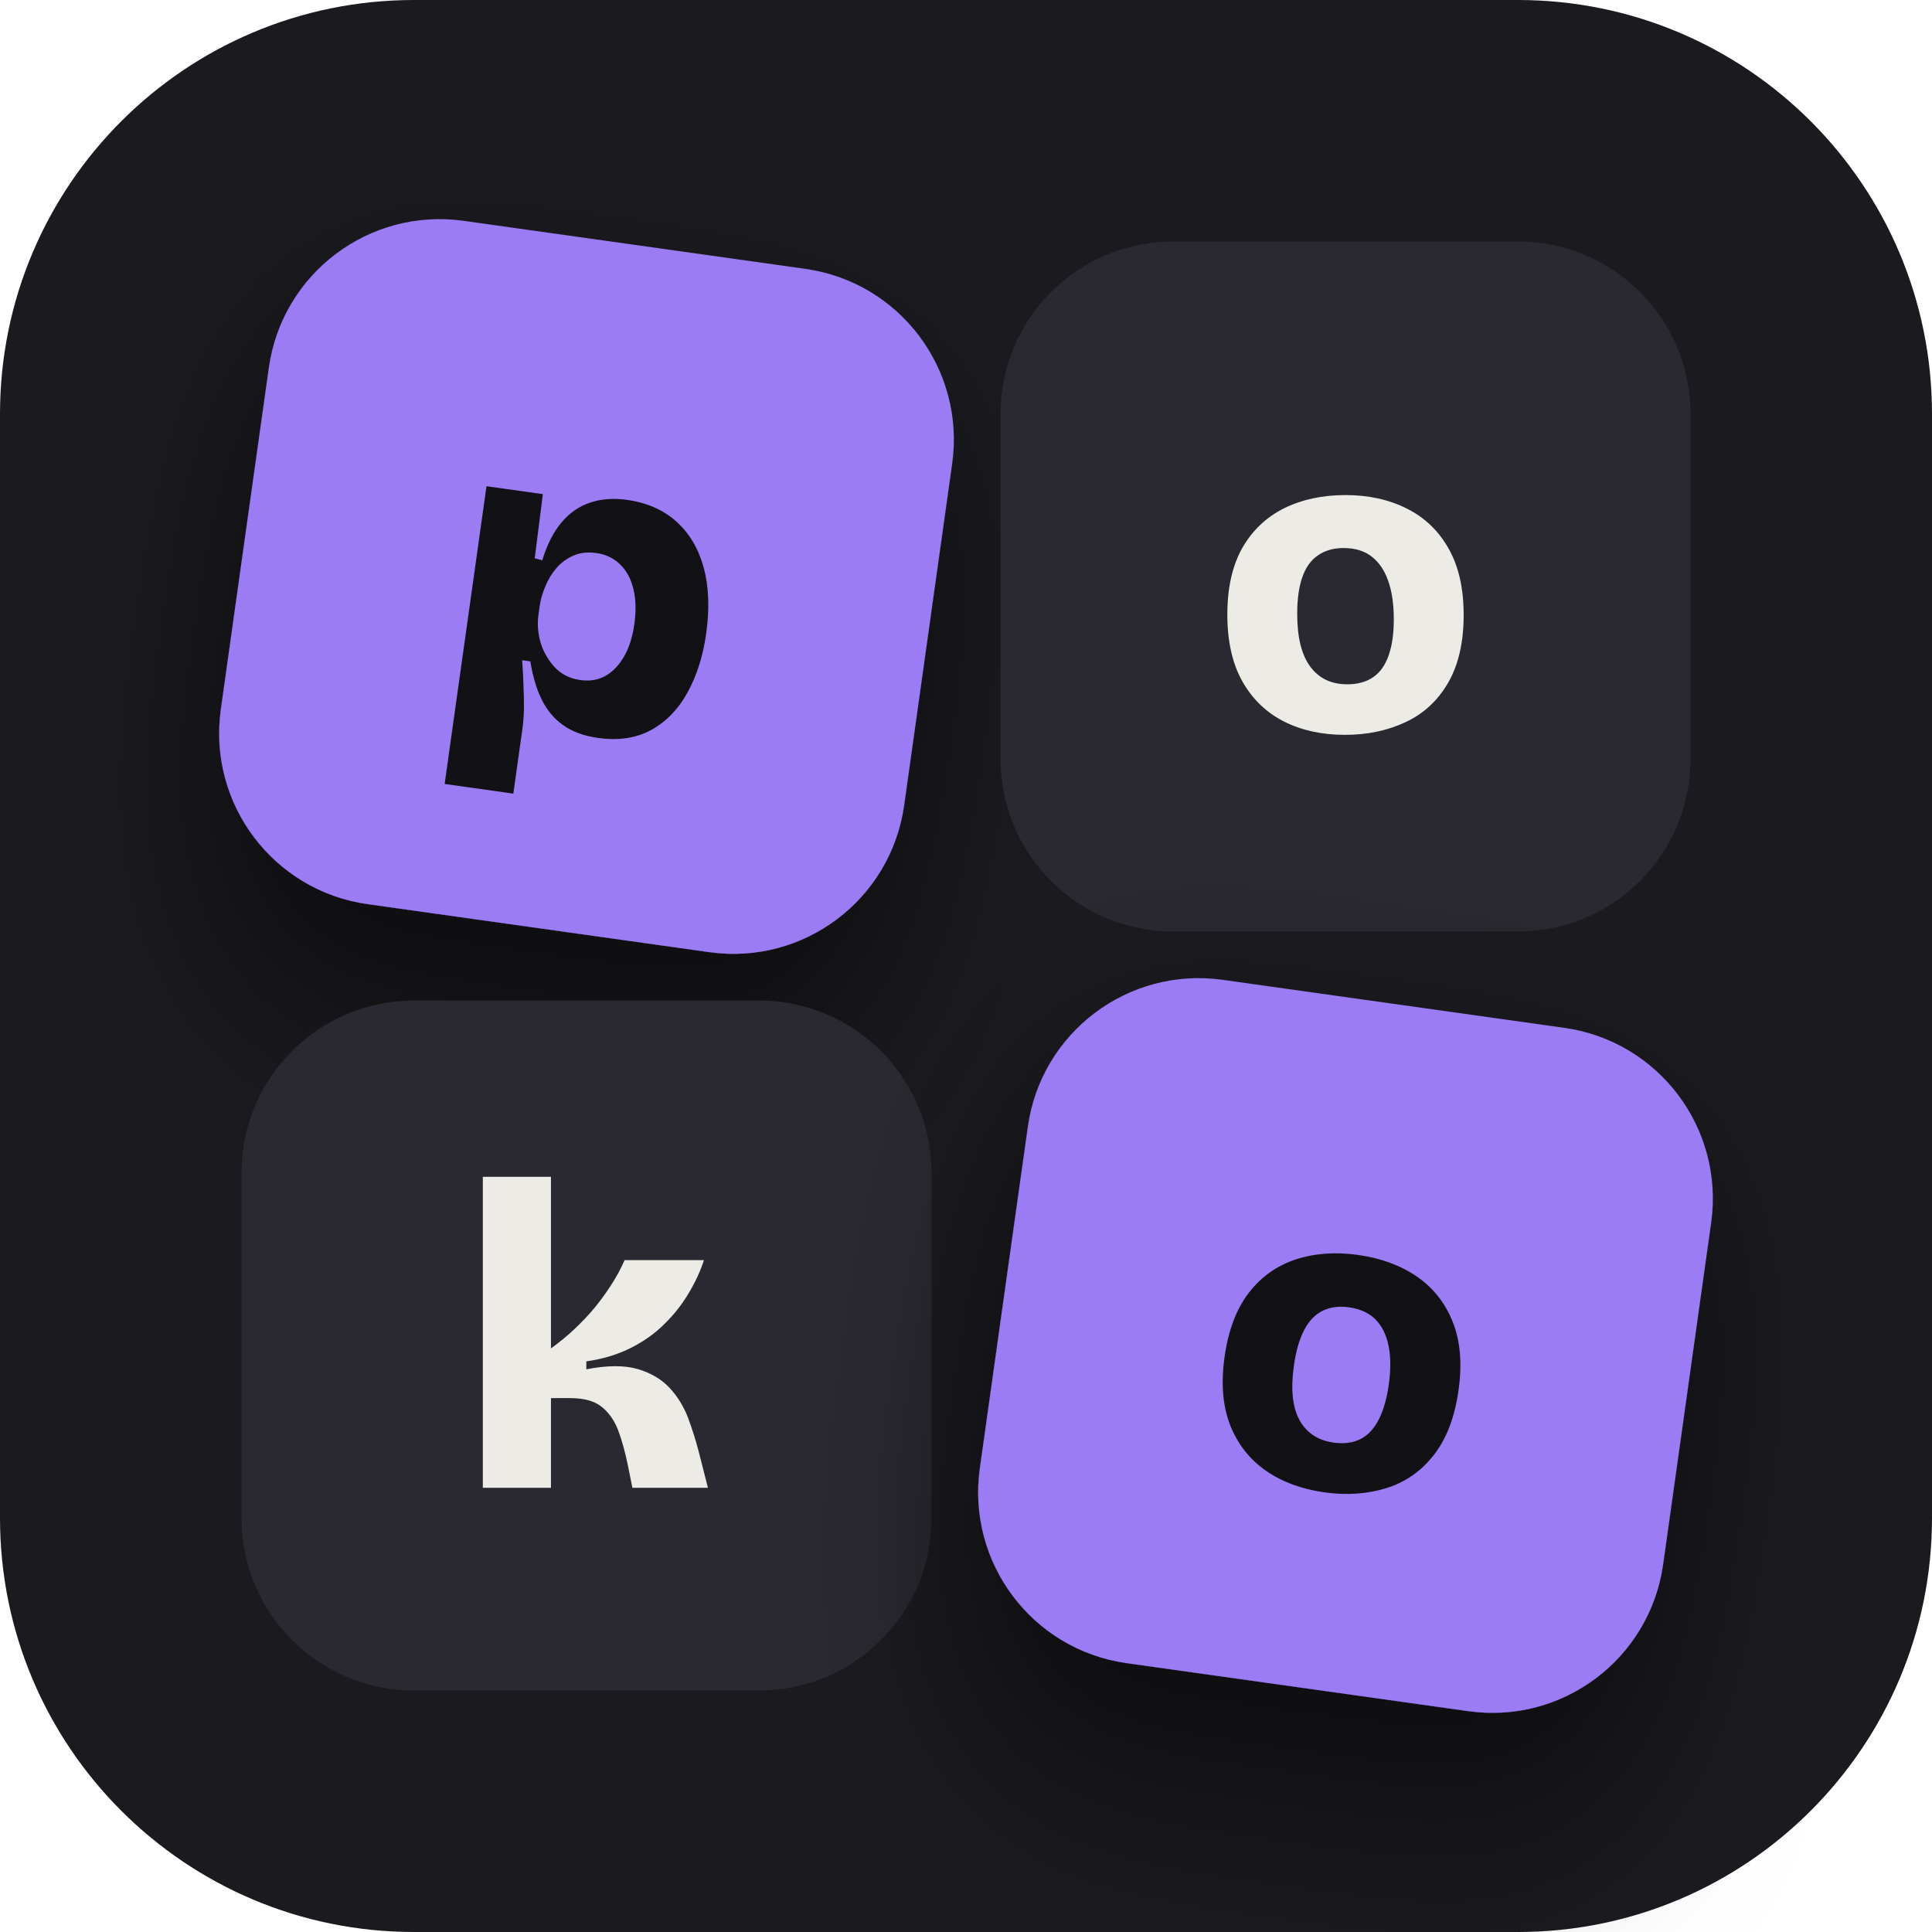
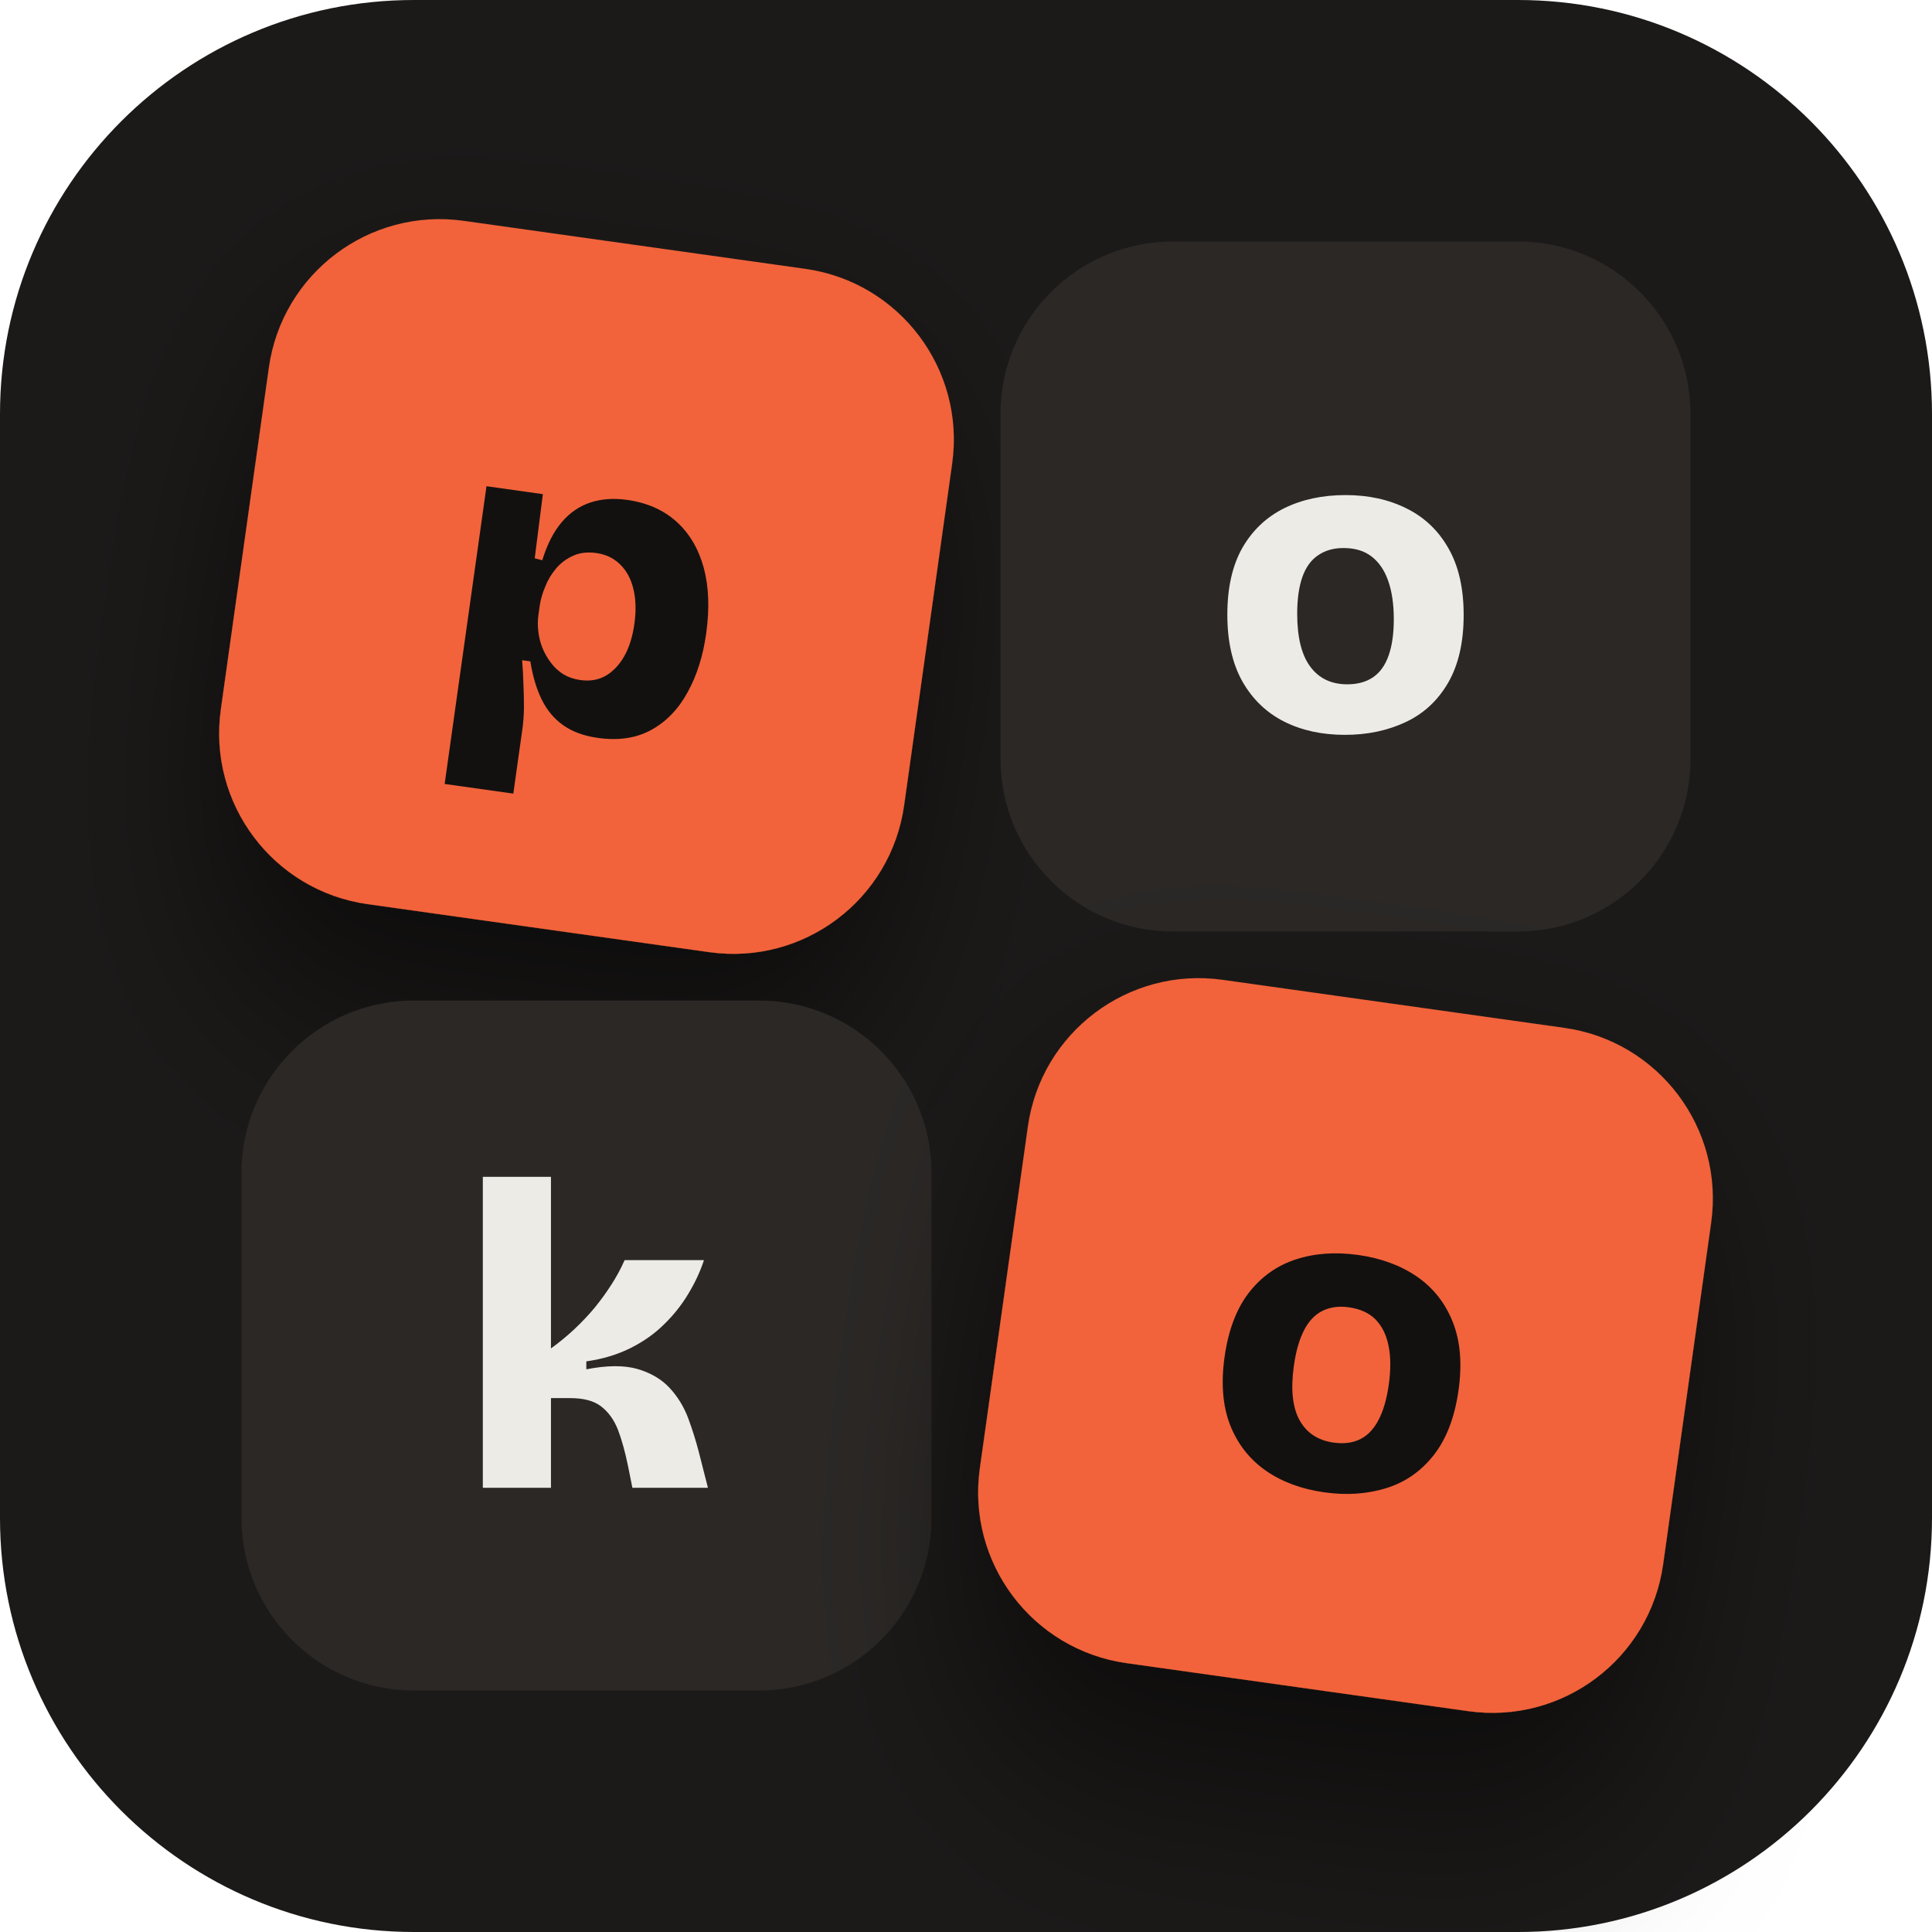
<svg xmlns="http://www.w3.org/2000/svg" viewBox="0 0 112 112" width="112" height="112">
  <defs>
    <filter id="lift" x="-50%" y="-50%" width="200%" height="220%">
      <feDropShadow dx="0" dy="6" stdDeviation="5.4" flood-color="#000" flood-opacity="0.55" />
    </filter>
  </defs>
-   <rect width="112" height="112" rx="24" fill="#1B1A1F" />
+   <rect width="112" height="112" rx="24" fill="#1C1A19" />
  <g transform="rotate(8 34 34)" filter="url(#lift)">
-     <rect x="14" y="14" width="40" height="40" rx="10" fill="#9B7BF5" />
+     <rect x="14" y="14" width="40" height="40" rx="10" fill="#F2643A" />
  </g>
  <g transform="rotate(8 34 34)">
-     <path d="M31.47 46.48L27.45 46.48L27.45 29.05L30.75 29.05L30.80 32.80L31.25 32.85Q31.47 31.45 32.05 30.52Q32.63 29.60 33.54 29.15Q34.45 28.70 35.63 28.70Q37.38 28.70 38.64 29.55Q39.90 30.40 40.58 31.98Q41.25 33.55 41.25 35.75Q41.25 37.70 40.66 39.25Q40.08 40.80 38.89 41.70Q37.70 42.60 35.88 42.60Q34.65 42.60 33.80 42.16Q32.95 41.73 32.36 40.88Q31.77 40.02 31.38 38.75L30.90 38.75Q31.05 39.42 31.17 40.13Q31.30 40.83 31.39 41.48Q31.47 42.13 31.47 42.73L31.47 46.48M34.40 39.42Q35.23 39.42 35.81 38.98Q36.40 38.52 36.73 37.70Q37.05 36.88 37.05 35.77Q37.05 34.60 36.71 33.76Q36.38 32.92 35.75 32.46Q35.13 32 34.30 32Q33.52 32 32.99 32.34Q32.45 32.67 32.11 33.21Q31.77 33.75 31.63 34.35Q31.47 34.95 31.47 35.48L31.47 36.02Q31.47 36.50 31.60 36.98Q31.72 37.45 31.97 37.89Q32.23 38.33 32.58 38.67Q32.92 39.02 33.39 39.23Q33.85 39.42 34.40 39.42" fill="#121115" />
+     <path d="M31.47 46.48L27.45 46.48L27.45 29.05L30.75 29.05L30.80 32.80L31.25 32.85Q31.47 31.45 32.05 30.52Q32.63 29.60 33.54 29.15Q34.45 28.70 35.63 28.70Q37.38 28.70 38.64 29.55Q39.90 30.40 40.58 31.98Q41.25 33.55 41.25 35.75Q41.25 37.70 40.66 39.25Q40.08 40.80 38.89 41.70Q37.70 42.60 35.88 42.60Q34.65 42.60 33.80 42.16Q32.95 41.73 32.36 40.88Q31.77 40.02 31.38 38.75L30.90 38.75Q31.05 39.42 31.17 40.13Q31.30 40.83 31.39 41.48Q31.47 42.13 31.47 42.73L31.47 46.48M34.40 39.42Q35.23 39.42 35.81 38.98Q36.40 38.52 36.73 37.70Q37.05 36.88 37.05 35.77Q37.05 34.60 36.71 33.76Q36.38 32.92 35.75 32.46Q35.13 32 34.30 32Q33.52 32 32.99 32.34Q32.45 32.67 32.11 33.21Q31.77 33.75 31.63 34.35Q31.47 34.95 31.47 35.48L31.47 36.02Q31.47 36.50 31.60 36.98Q31.72 37.45 31.97 37.89Q32.23 38.33 32.58 38.67Q32.92 39.02 33.39 39.23Q33.85 39.42 34.40 39.42" fill="#131110" />
  </g>
-   <rect x="58" y="14" width="40" height="40" rx="10" fill="#2A2830" />
+   <rect x="58" y="14" width="40" height="40" rx="10" fill="#2B2826" />
  <path d="M77.97 42.60Q75.97 42.60 74.44 41.83Q72.90 41.05 72.02 39.50Q71.15 37.95 71.15 35.63Q71.15 33.30 72.02 31.76Q72.90 30.23 74.45 29.46Q76 28.70 78 28.70Q80 28.70 81.55 29.48Q83.10 30.25 83.97 31.79Q84.85 33.33 84.85 35.65Q84.85 38.02 83.95 39.58Q83.05 41.13 81.49 41.86Q79.92 42.60 77.97 42.60M78.10 39.67Q79 39.67 79.60 39.26Q80.20 38.85 80.50 38Q80.80 37.15 80.80 35.90Q80.80 34.58 80.47 33.66Q80.15 32.75 79.51 32.26Q78.88 31.77 77.88 31.77Q77.02 31.77 76.41 32.19Q75.80 32.60 75.50 33.45Q75.20 34.30 75.20 35.58Q75.20 37.63 75.96 38.65Q76.72 39.67 78.10 39.67" fill="#EDEBE6" />
-   <rect x="14" y="58" width="40" height="40" rx="10" fill="#2A2830" />
+   <rect x="14" y="58" width="40" height="40" rx="10" fill="#2B2826" />
  <path d="M31.94 86.25L27.99 86.25L27.99 68.22L31.94 68.22L31.94 78.17Q32.66 77.65 33.30 77.05Q33.94 76.45 34.48 75.80Q35.01 75.15 35.45 74.46Q35.89 73.78 36.21 73.05L40.81 73.05Q40.49 74.03 39.91 74.99Q39.34 75.95 38.51 76.76Q37.69 77.58 36.55 78.15Q35.41 78.72 33.99 78.92L33.99 79.38Q35.79 79.03 36.95 79.36Q38.11 79.70 38.81 80.45Q39.51 81.20 39.89 82.20Q40.26 83.20 40.51 84.17L41.04 86.25L36.66 86.25L36.41 85Q36.16 83.78 35.83 82.90Q35.49 82.03 34.86 81.54Q34.24 81.05 33.06 81.05L31.94 81.05" fill="#EDEBE6" />
  <g transform="rotate(8 78 78)" filter="url(#lift)">
-     <rect x="58" y="58" width="40" height="40" rx="10" fill="#9B7BF5" />
+     <rect x="58" y="58" width="40" height="40" rx="10" fill="#F2643A" />
  </g>
  <g transform="rotate(8 78 78)">
-     <path d="M77.97 86.60Q75.97 86.60 74.44 85.83Q72.90 85.05 72.02 83.50Q71.15 81.95 71.15 79.63Q71.15 77.30 72.02 75.76Q72.90 74.22 74.45 73.46Q76 72.70 78 72.70Q80 72.70 81.55 73.47Q83.10 74.25 83.97 75.79Q84.85 77.33 84.85 79.65Q84.85 82.03 83.95 83.58Q83.05 85.13 81.49 85.86Q79.92 86.60 77.97 86.60M78.10 83.67Q79 83.67 79.60 83.26Q80.20 82.85 80.50 82Q80.80 81.15 80.80 79.90Q80.80 78.58 80.47 77.66Q80.15 76.75 79.51 76.26Q78.88 75.78 77.88 75.78Q77.02 75.78 76.41 76.19Q75.80 76.60 75.50 77.45Q75.20 78.30 75.20 79.58Q75.20 81.63 75.96 82.65Q76.72 83.67 78.10 83.67" fill="#121115" />
+     <path d="M77.97 86.60Q75.97 86.60 74.44 85.83Q72.90 85.05 72.02 83.50Q71.15 81.95 71.15 79.63Q71.15 77.30 72.02 75.76Q72.90 74.22 74.45 73.46Q76 72.70 78 72.70Q80 72.70 81.55 73.47Q83.10 74.25 83.97 75.79Q84.85 77.33 84.85 79.65Q84.85 82.03 83.95 83.58Q83.05 85.13 81.49 85.86Q79.92 86.60 77.97 86.60M78.10 83.67Q79 83.67 79.60 83.26Q80.20 82.85 80.50 82Q80.80 81.15 80.80 79.90Q80.80 78.58 80.47 77.66Q80.15 76.75 79.51 76.26Q78.88 75.78 77.88 75.78Q77.02 75.78 76.41 76.19Q75.80 76.60 75.50 77.45Q75.20 78.30 75.20 79.58Q75.20 81.63 75.96 82.65Q76.72 83.67 78.10 83.67" fill="#131110" />
  </g>
</svg>
